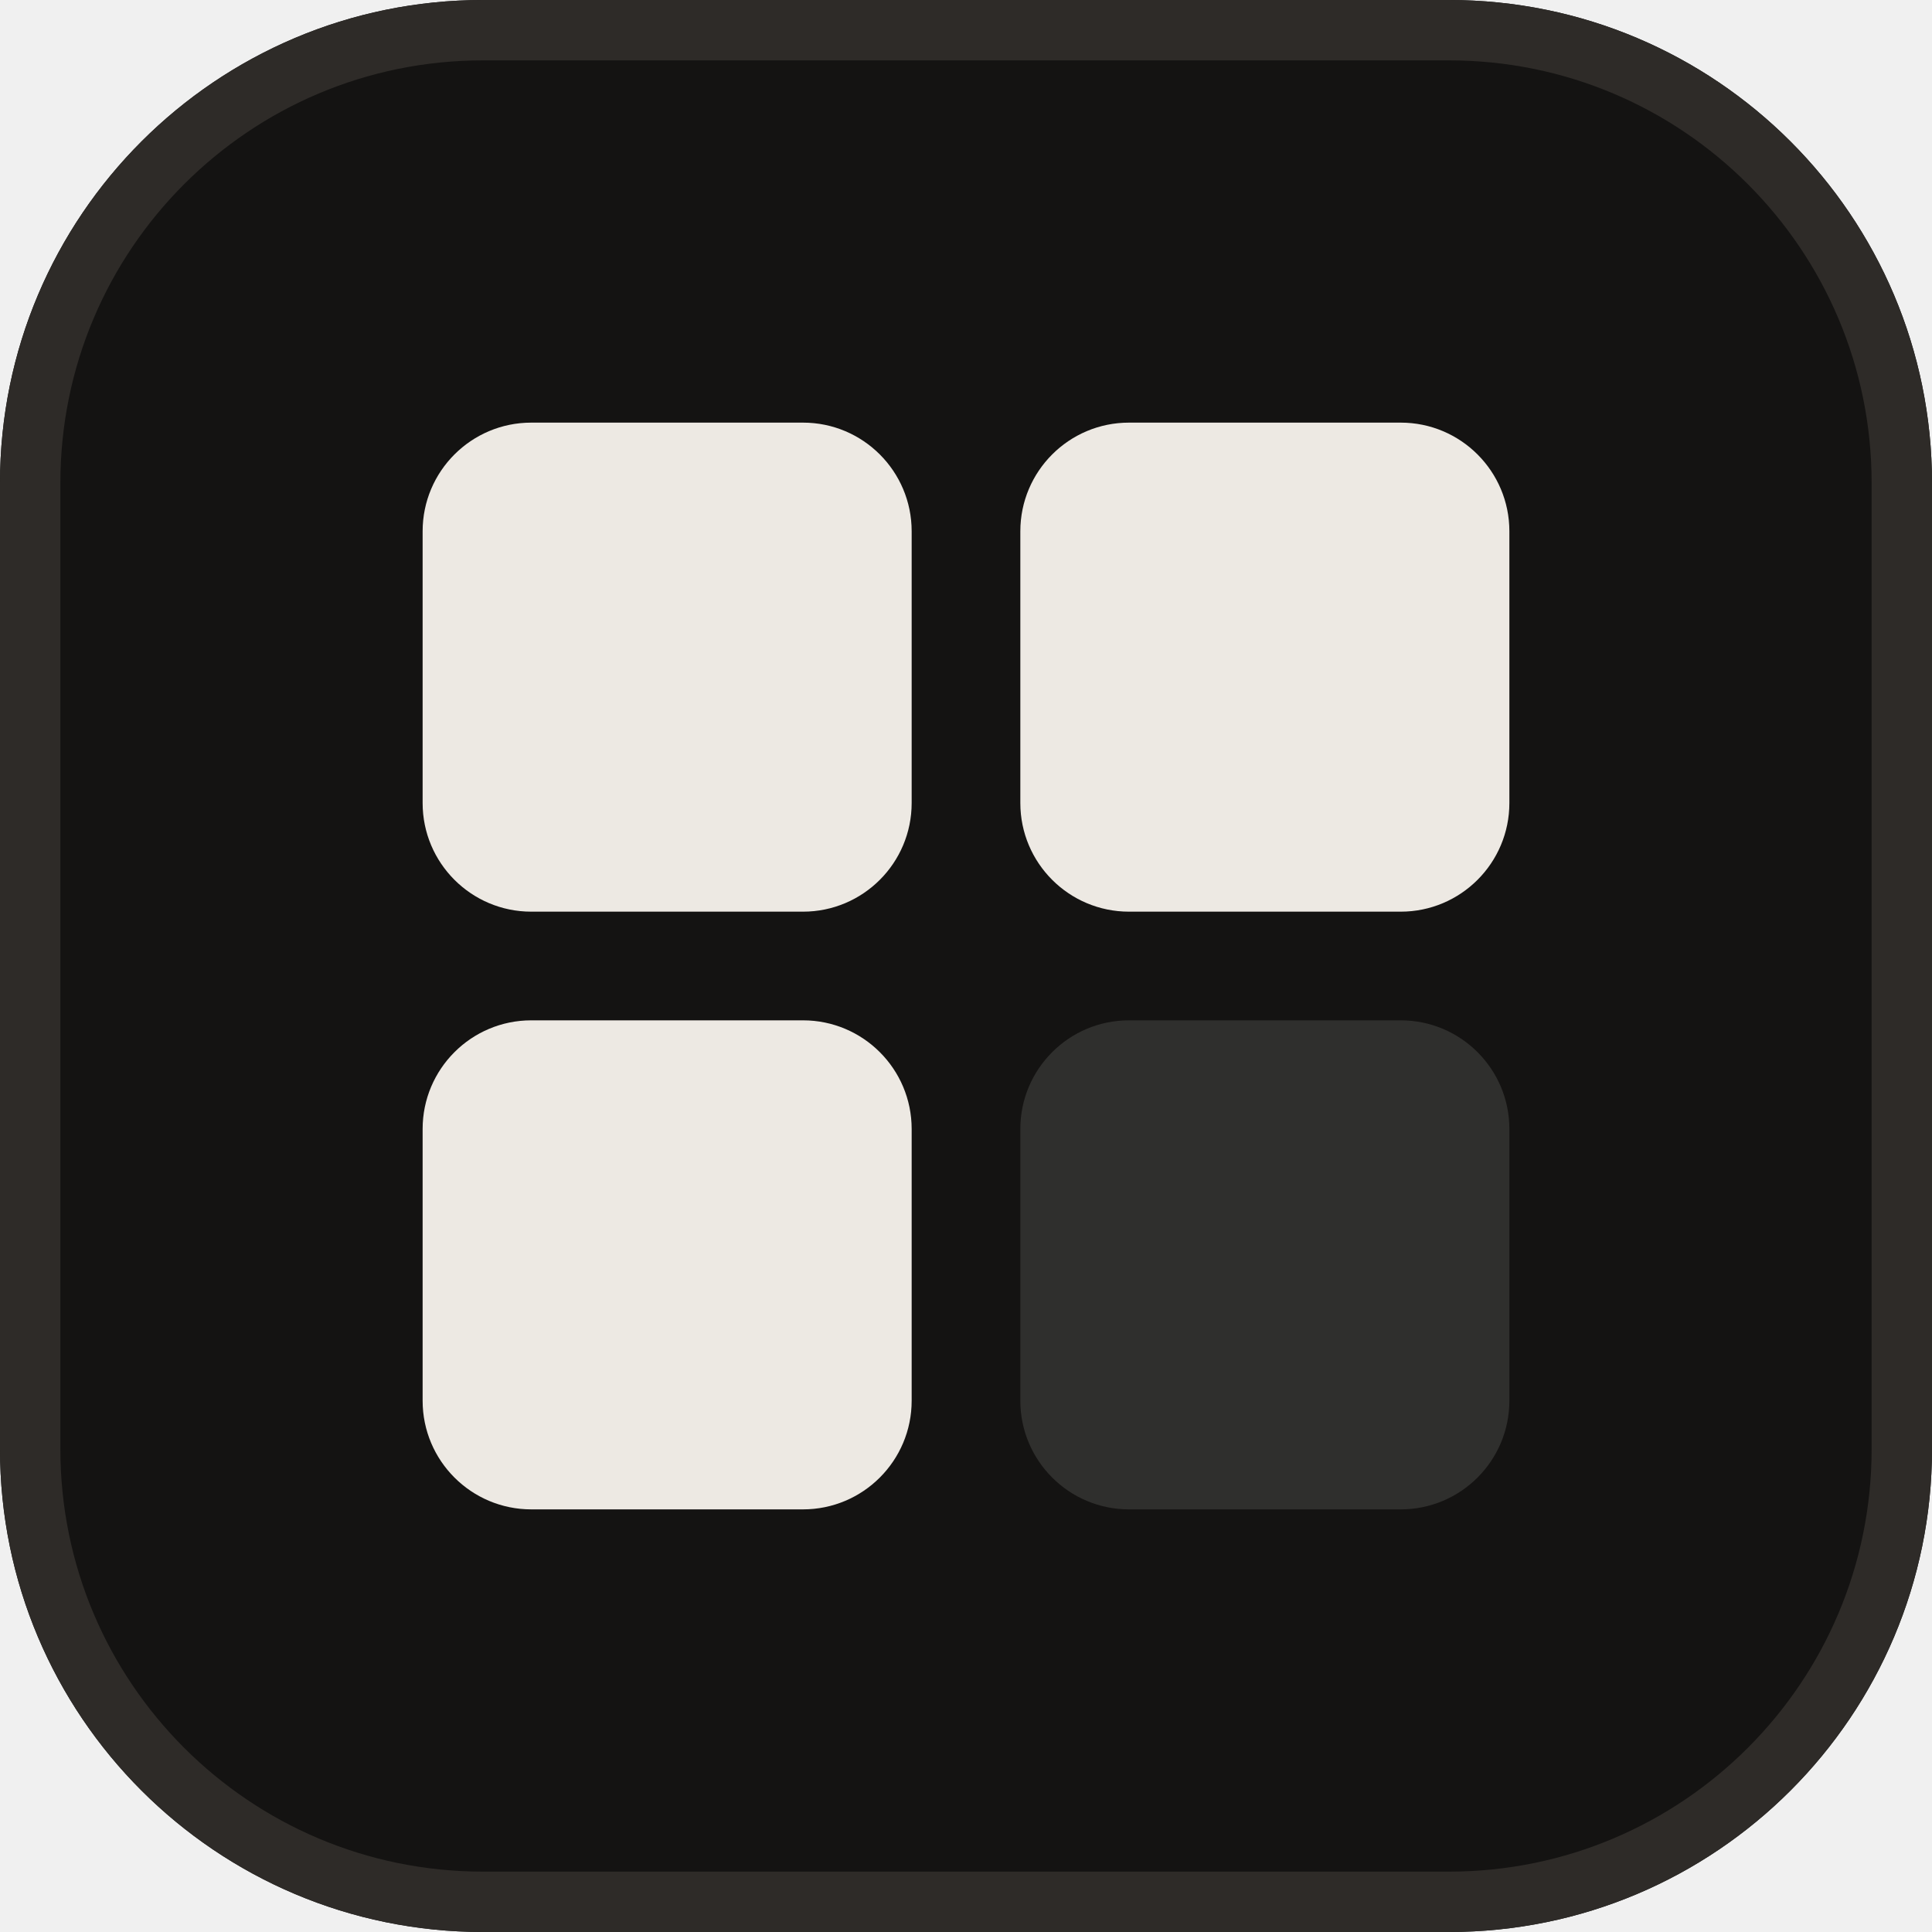
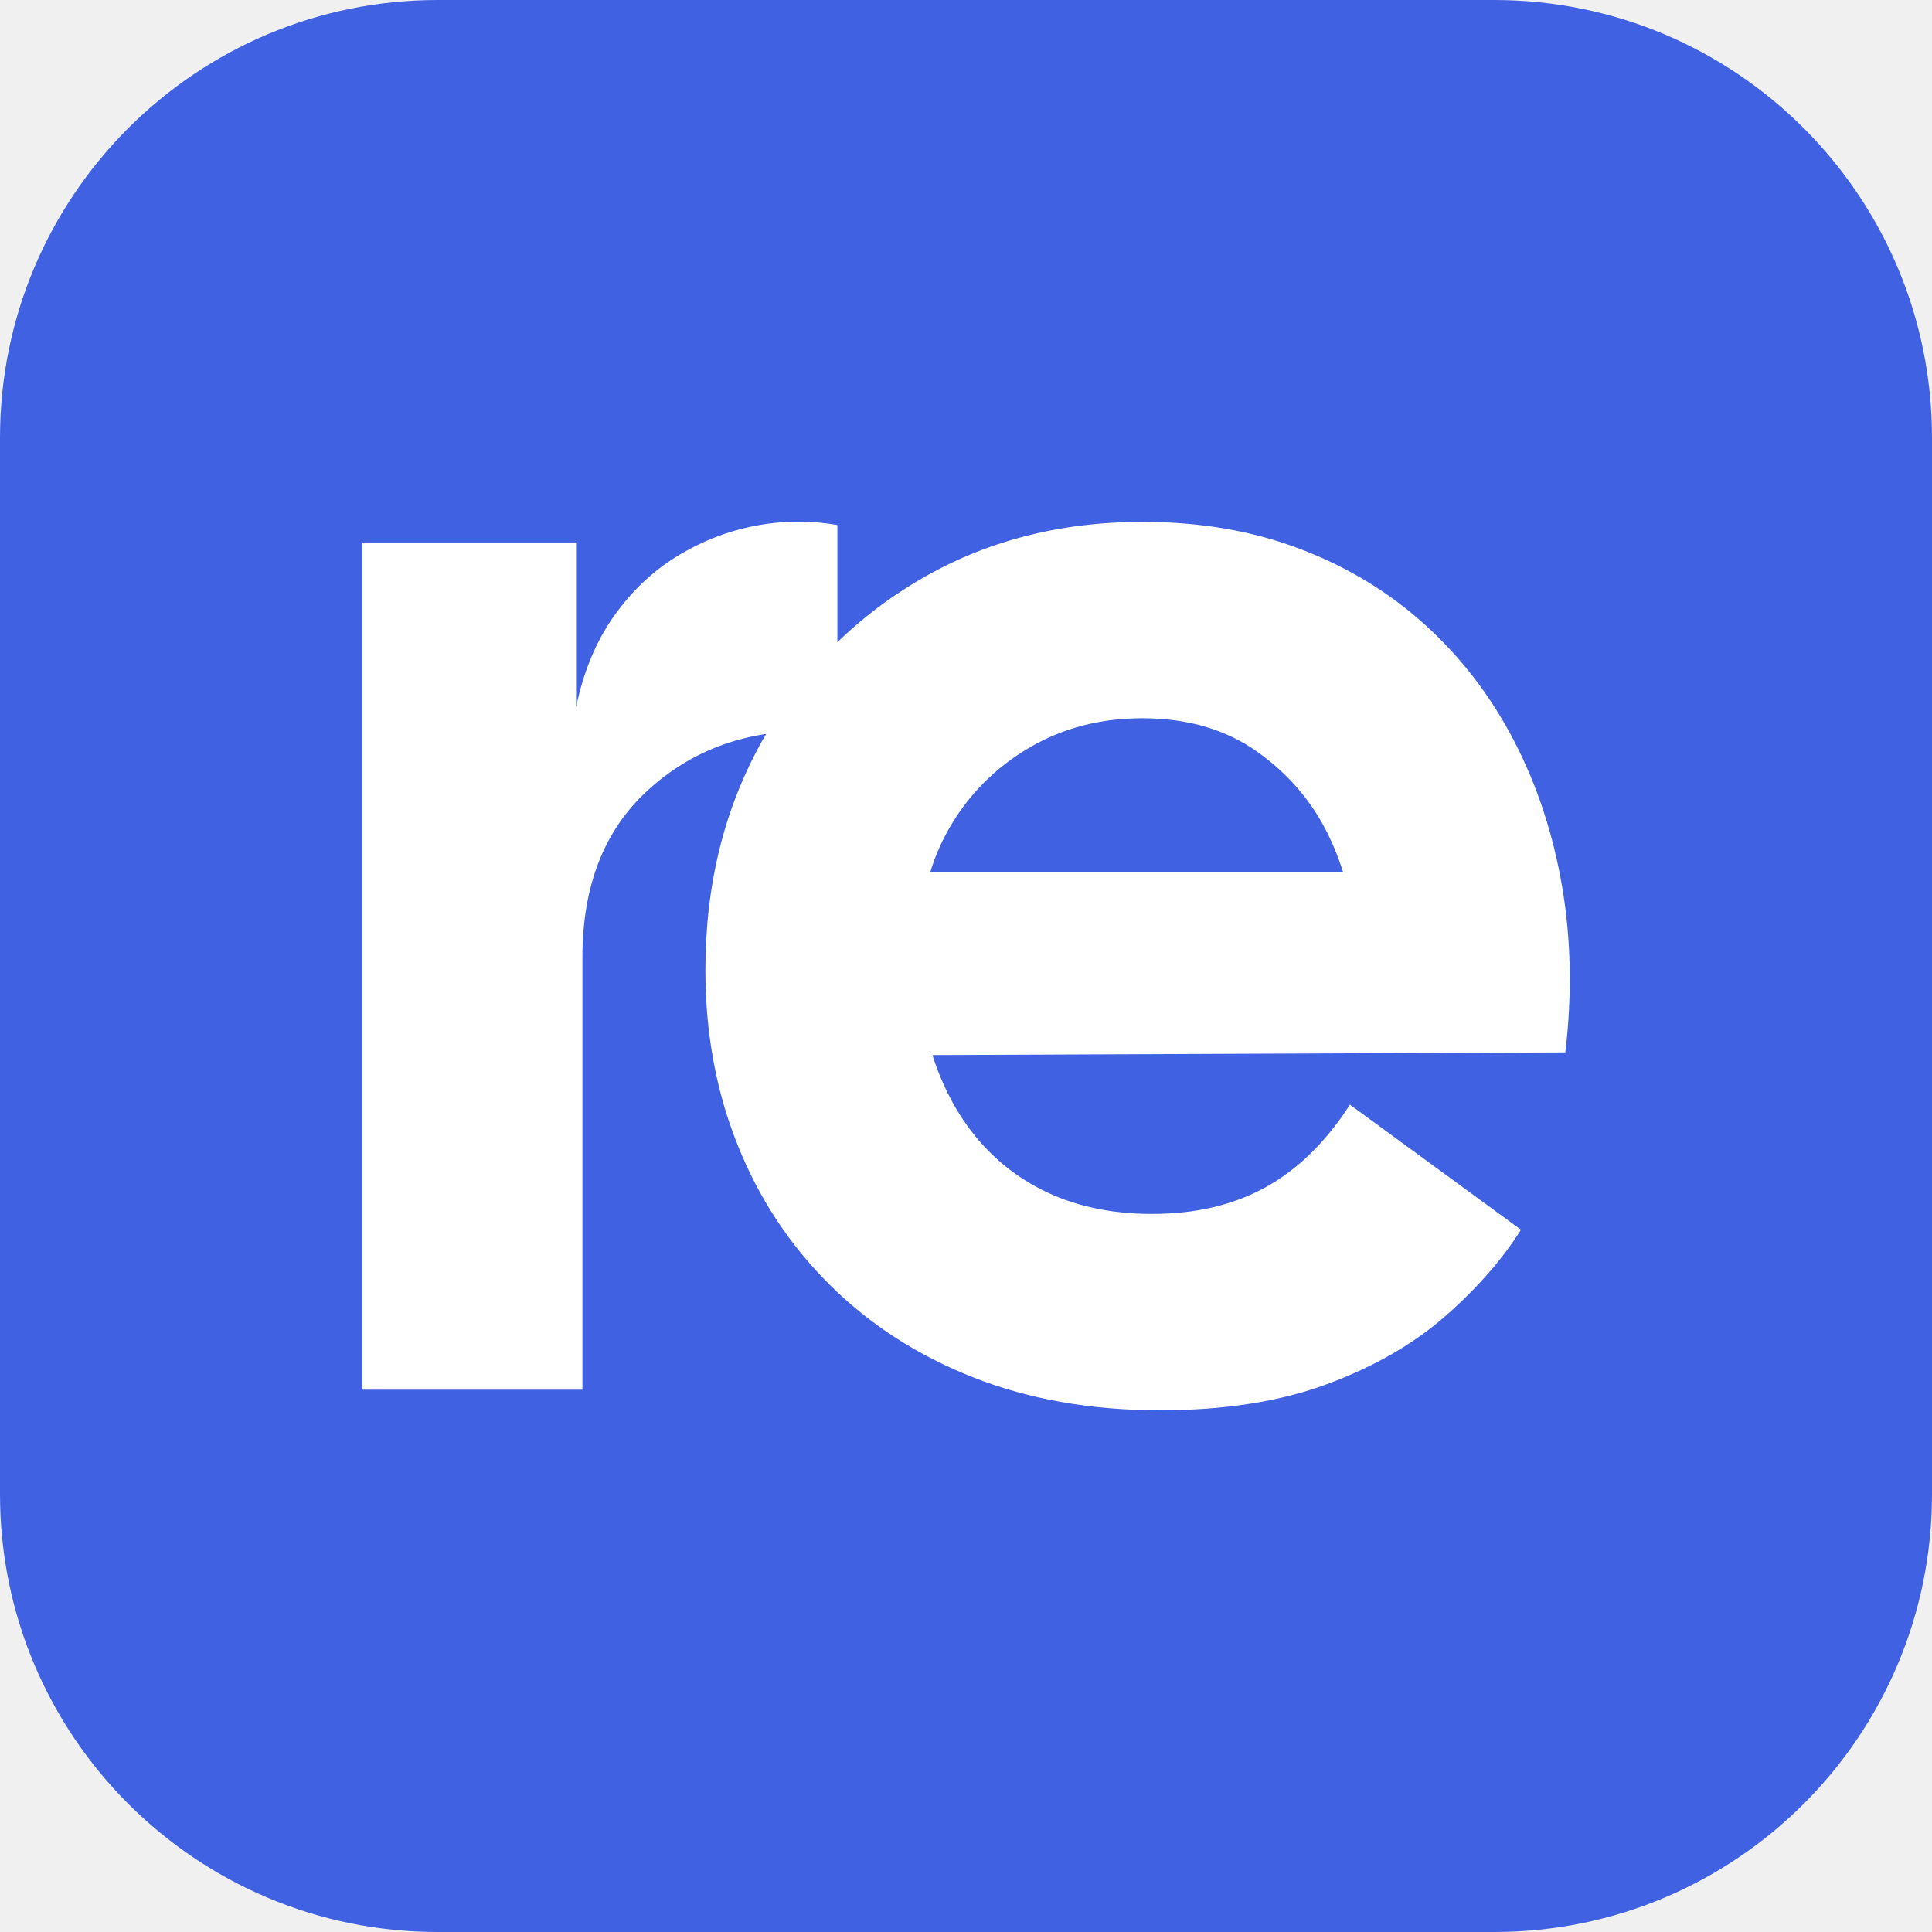
- <svg xmlns="http://www.w3.org/2000/svg" viewBox="0 0 32 32">
-   <rect width="32" height="32" rx="8" fill="#141312" />
-   <rect x=".5" y=".5" width="31" height="31" rx="7.5" fill="none" stroke="#2e2b28" />
-   <g transform="translate(7 7) scale(.45)" fill="#ede9e3">
-     <rect x="22" y="22" width="18" height="18" rx="4" fill-opacity=".13" />
-     <rect width="18" height="18" rx="4" />
-     <rect x="22" width="18" height="18" rx="4" />
-     <rect y="22" width="18" height="18" rx="4" />
+ <svg xmlns="http://www.w3.org/2000/svg" viewBox="0 0 256 256" width="256" height="256" role="img" aria-label="Recoder">
+   <rect width="256" height="256" rx="58" fill="#4062e2" />
+   <g transform="translate(25.6 25.6) scale(0.8)" fill="#ffffff">
+     <path transform="translate(17.25 198.18) scale(0.87434)" d="M54 0L12.3 0L12.3 -160.5L52.8 -160.5L52.8 -129.3L52.8 -129.3Q54.9 -139.35 59.92 -146.47Q64.95 -153.6 71.92 -157.88Q78.9 -162.15 86.7 -163.65Q94.5 -165.15 102.3 -163.8L102.3 -163.8L102.3 -124.8L96.6 -124.8Q78.6 -124.8 66.3 -113.47Q54 -102.15 54 -81.9L54 -81.9L54 0ZM163.4 3.9L163.4 3.9Q143.9 3.9 128.07 -2.32Q112.25 -8.55 100.85 -19.88Q89.45 -31.2 83.38 -46.42Q77.3 -61.65 77.3 -79.5L77.3 -79.5Q77.3 -103.8 88.1 -123Q98.9 -142.2 117.65 -153.3Q136.4 -164.4 160.1 -164.4L160.1 -164.4Q176.6 -164.4 190.1 -159.22Q203.6 -154.05 213.8 -144.75Q224 -135.45 230.52 -122.85Q237.05 -110.25 239.6 -95.25Q242.15 -80.25 240.2 -63.9L240.2 -63.9L98.9 -63.3L98.9 -98.1L211.1 -98.1L200 -85.5Q200 -95.4 195.35 -105Q190.7 -114.6 181.77 -120.9Q172.85 -127.2 160.1 -127.2L160.1 -127.2Q148.1 -127.2 138.57 -121.57Q129.05 -115.95 123.57 -106.5Q118.1 -97.05 118.1 -85.5L118.1 -85.5L118.1 -72.9Q120.05 -60.45 125.82 -51.6Q131.6 -42.75 140.75 -38.02Q149.9 -33.3 161.9 -33.3L161.9 -33.3Q174.35 -33.3 183.5 -38.4Q192.65 -43.5 199.4 -54L199.4 -54L231.8 -30.3Q226.4 -21.75 217.4 -13.88Q208.4 -6 195.05 -1.05Q181.7 3.9 163.4 3.9Z" />
  </g>
</svg>
